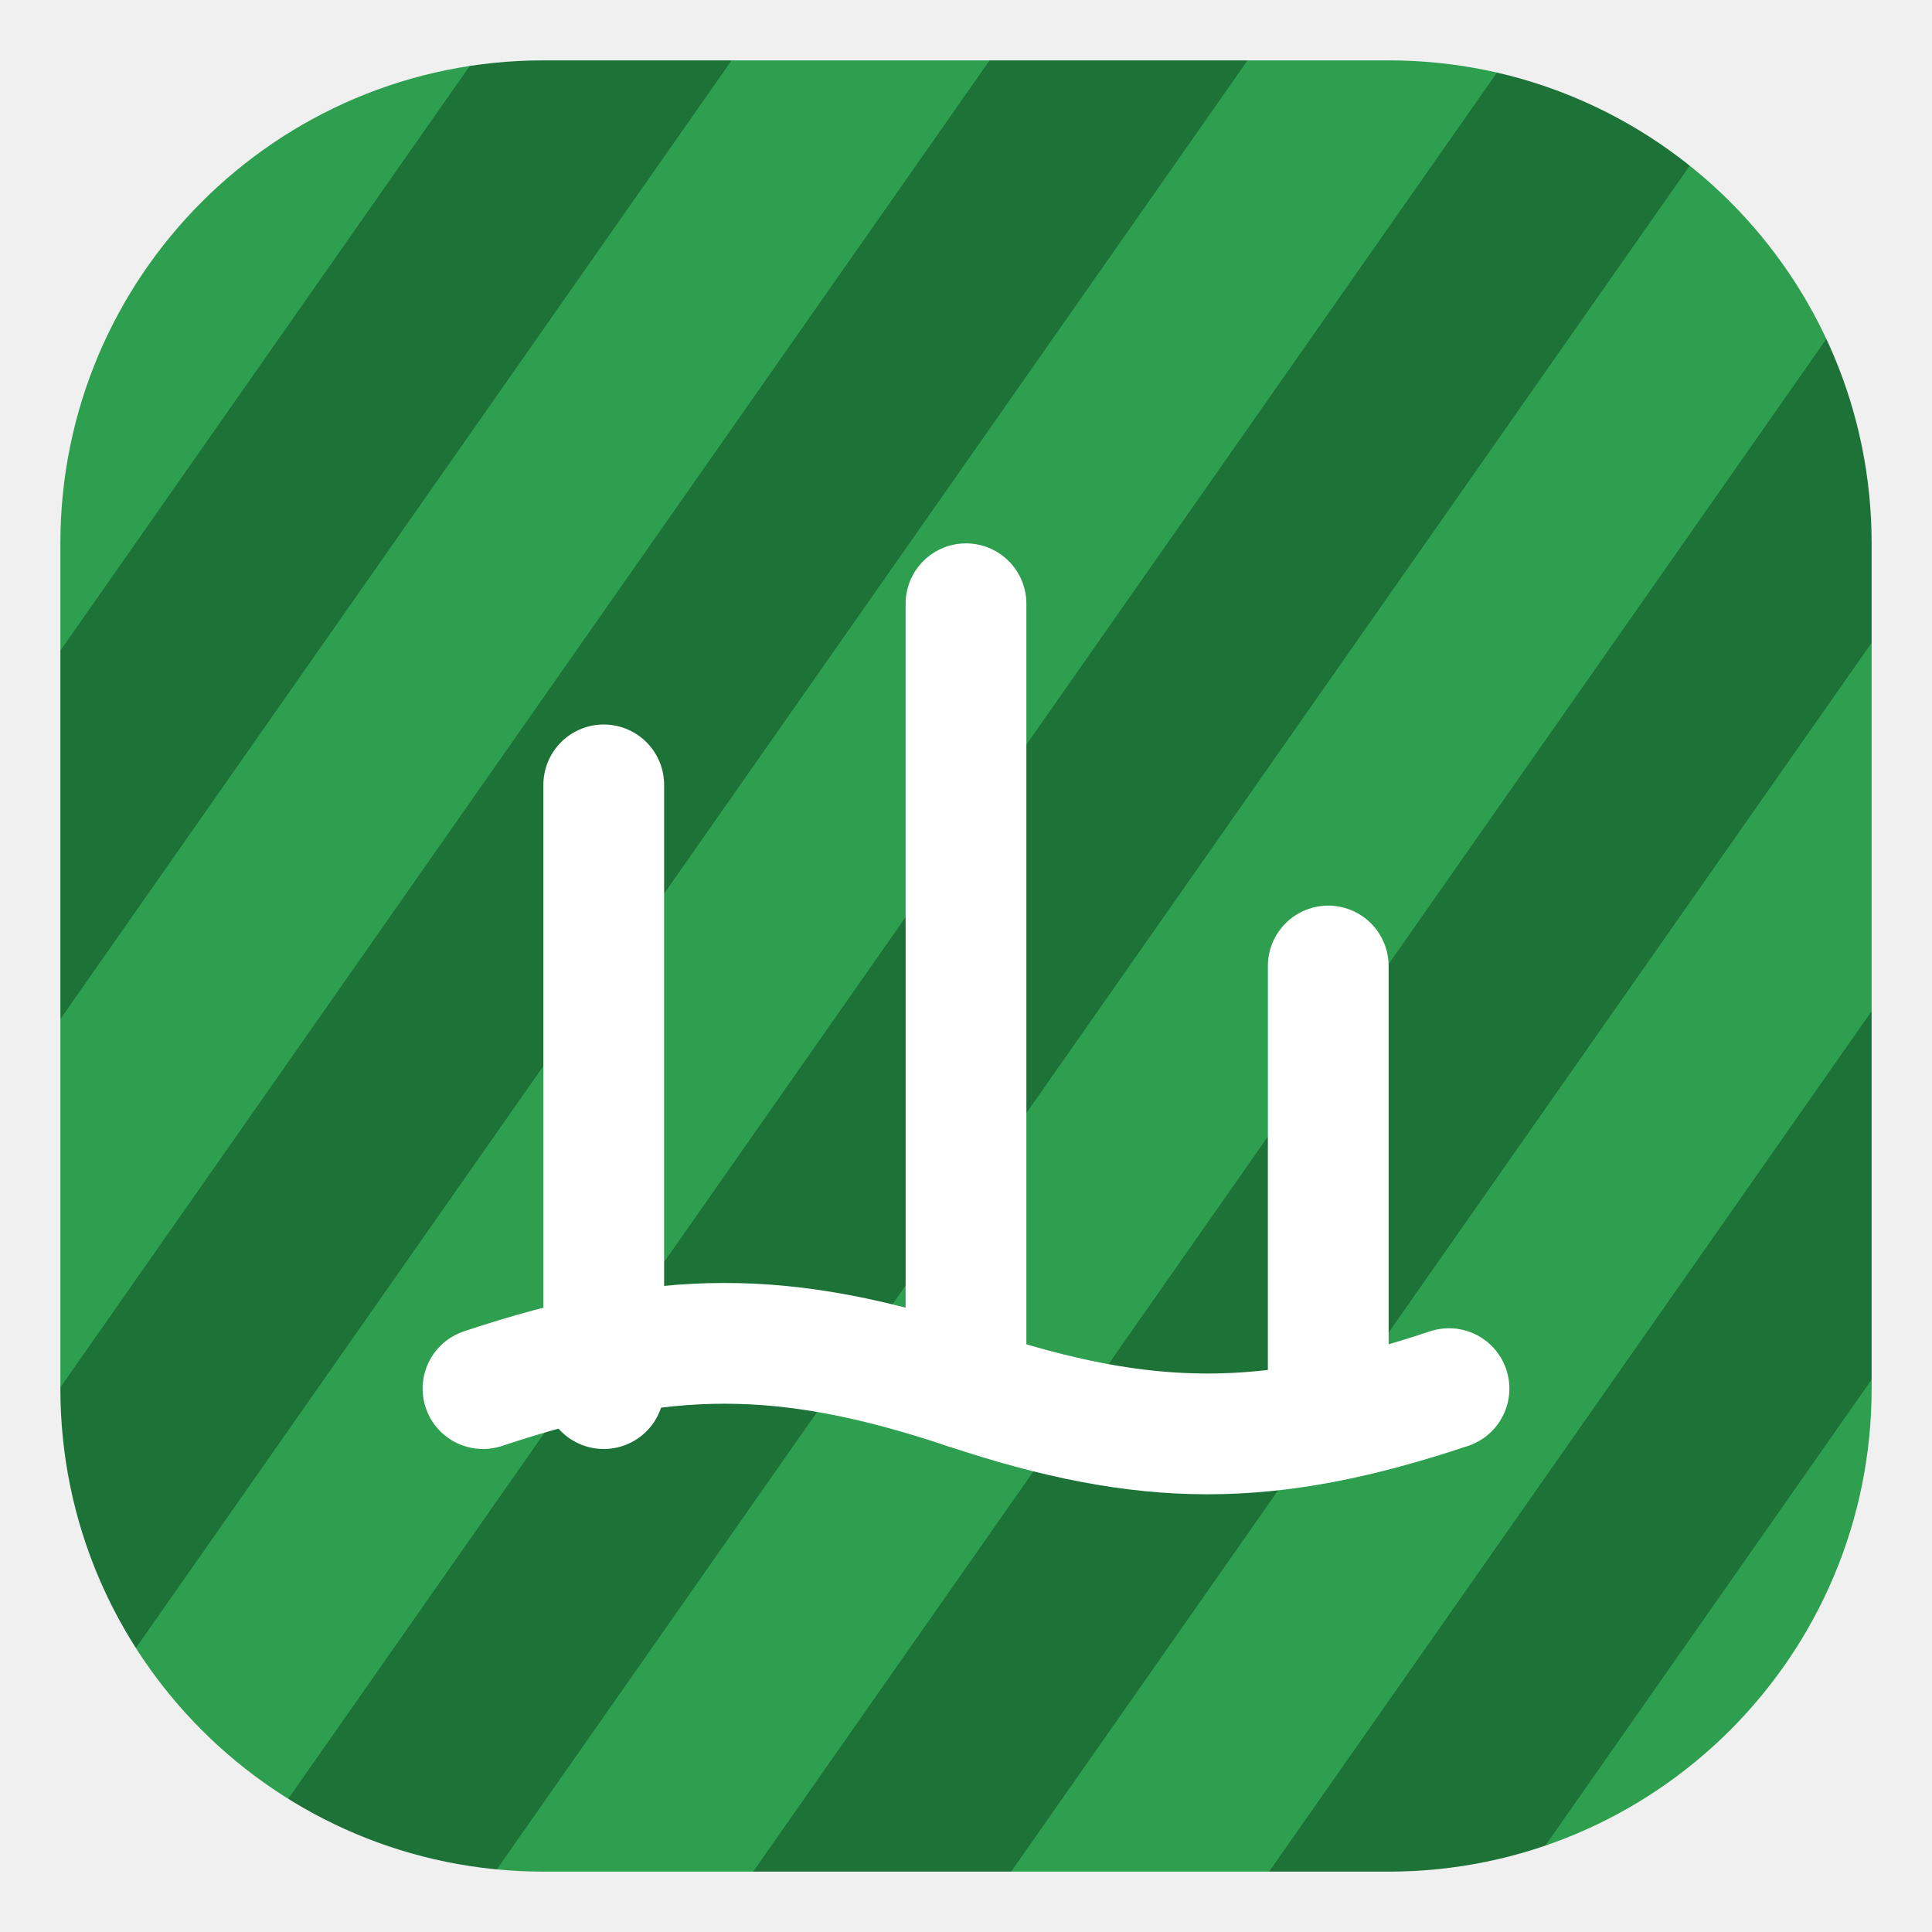
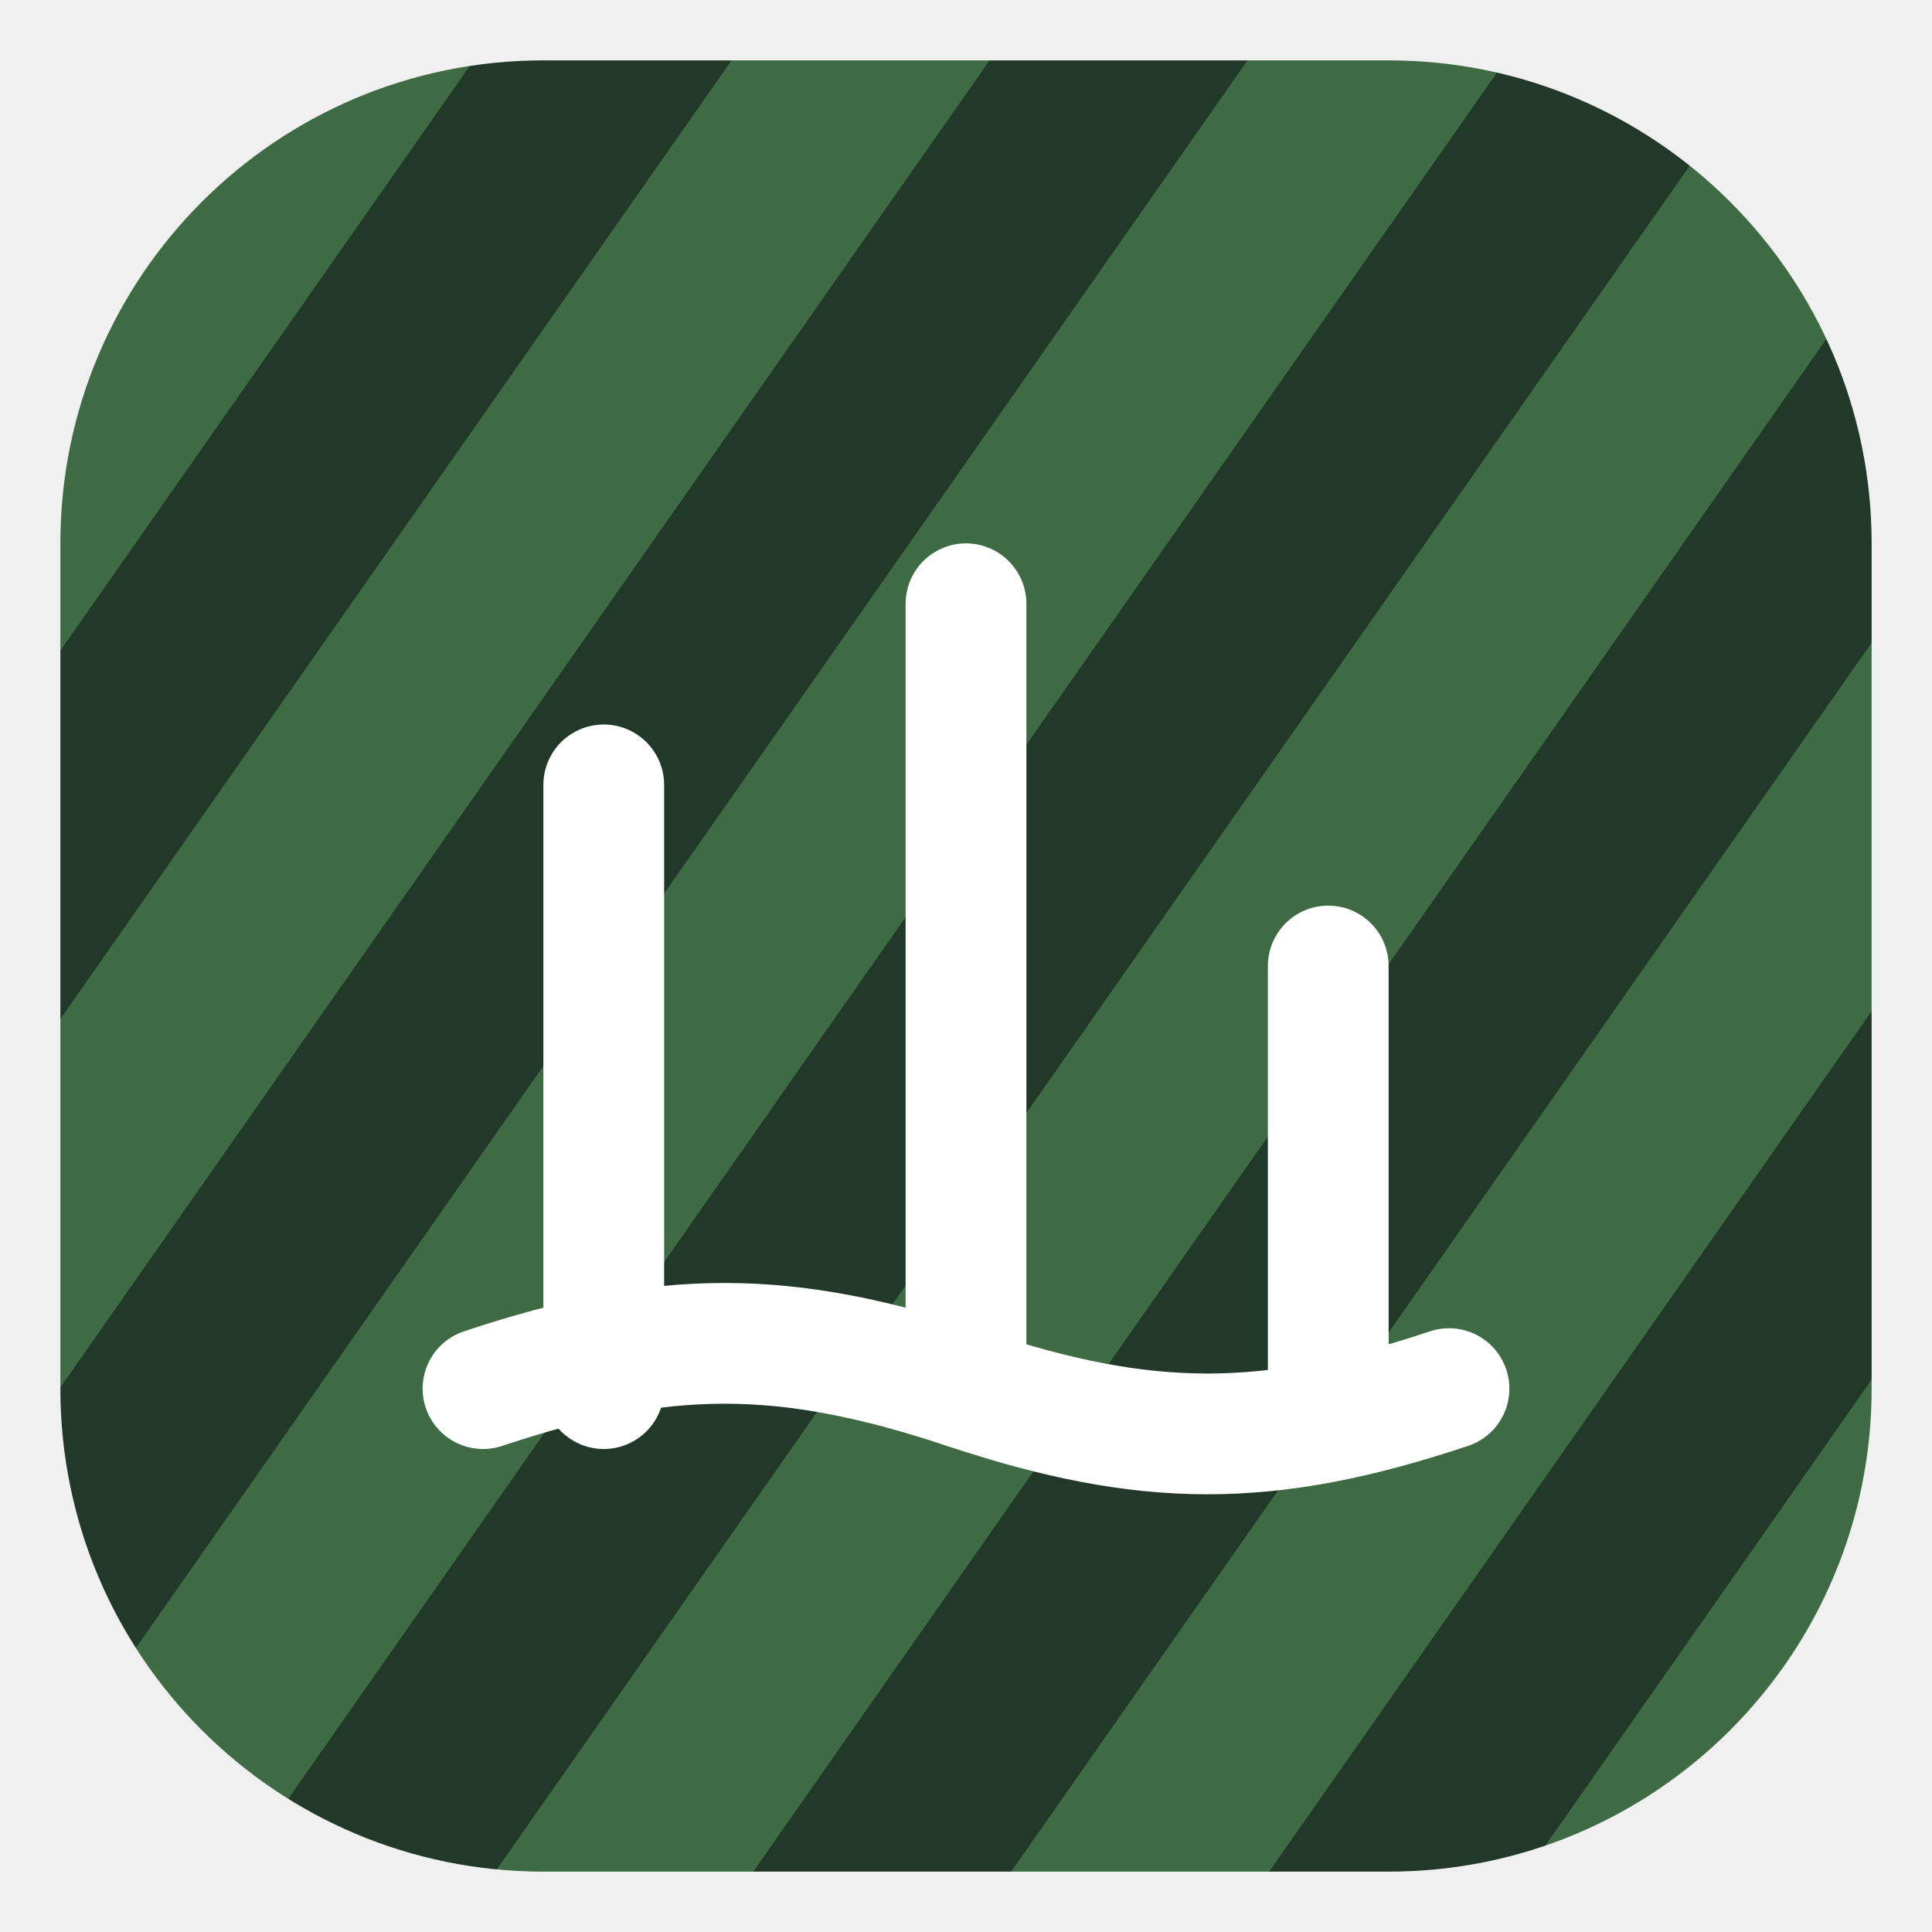
<svg xmlns="http://www.w3.org/2000/svg" viewBox="0 0 64 64">
  <defs>
    <pattern id="mowStripes" width="14" height="14" patternUnits="userSpaceOnUse" patternTransform="rotate(35)">
-       <rect width="14" height="14" fill="#2E9E4F" />
-       <rect width="7" height="14" fill="#1D7238" />
+       <rect width="14" height="14" fill="#3E6B44" />
+       <rect width="7" height="14" fill="#22392A" />
    </pattern>
  </defs>
  <rect x="2" y="2" width="60" height="60" rx="16" fill="url(#mowStripes)" />
  <path d="M20 46V26M32 46V20M44 46V32" stroke="white" stroke-width="4" stroke-linecap="round" />
  <path d="M16 46c6-2 10-2 16 0s10 2 16 0" stroke="white" stroke-width="4" stroke-linecap="round" fill="none" />
</svg>
